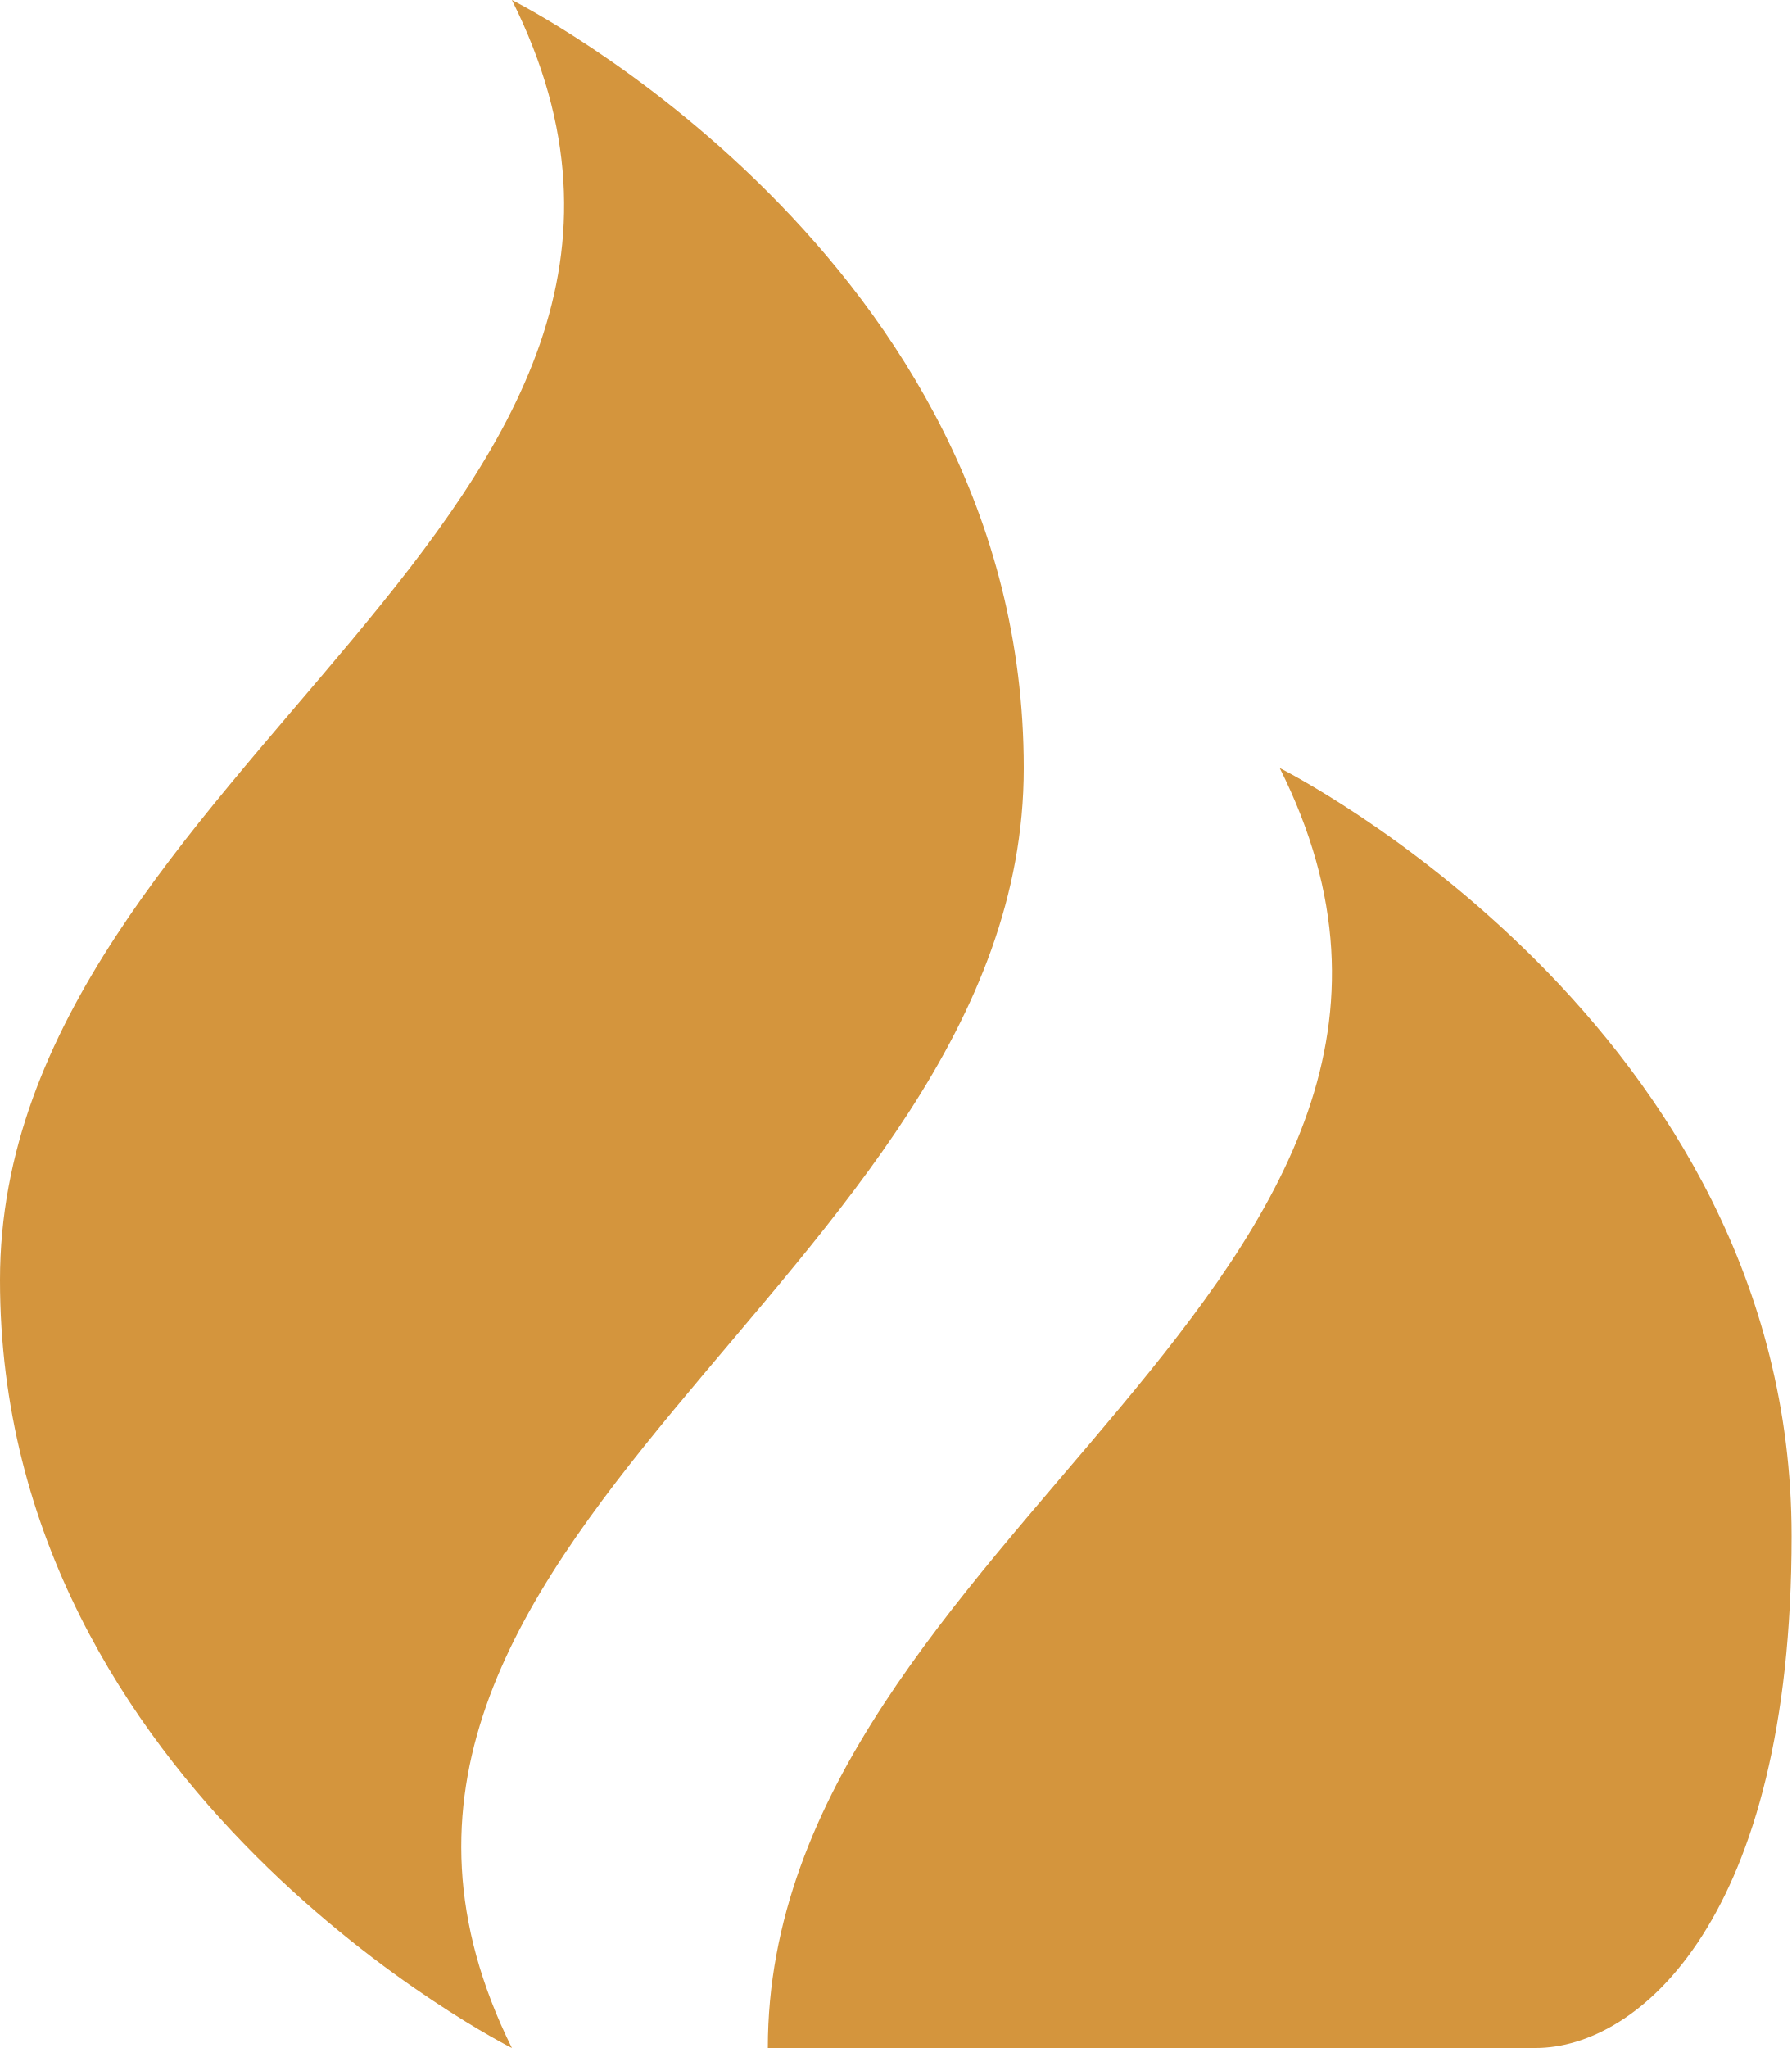
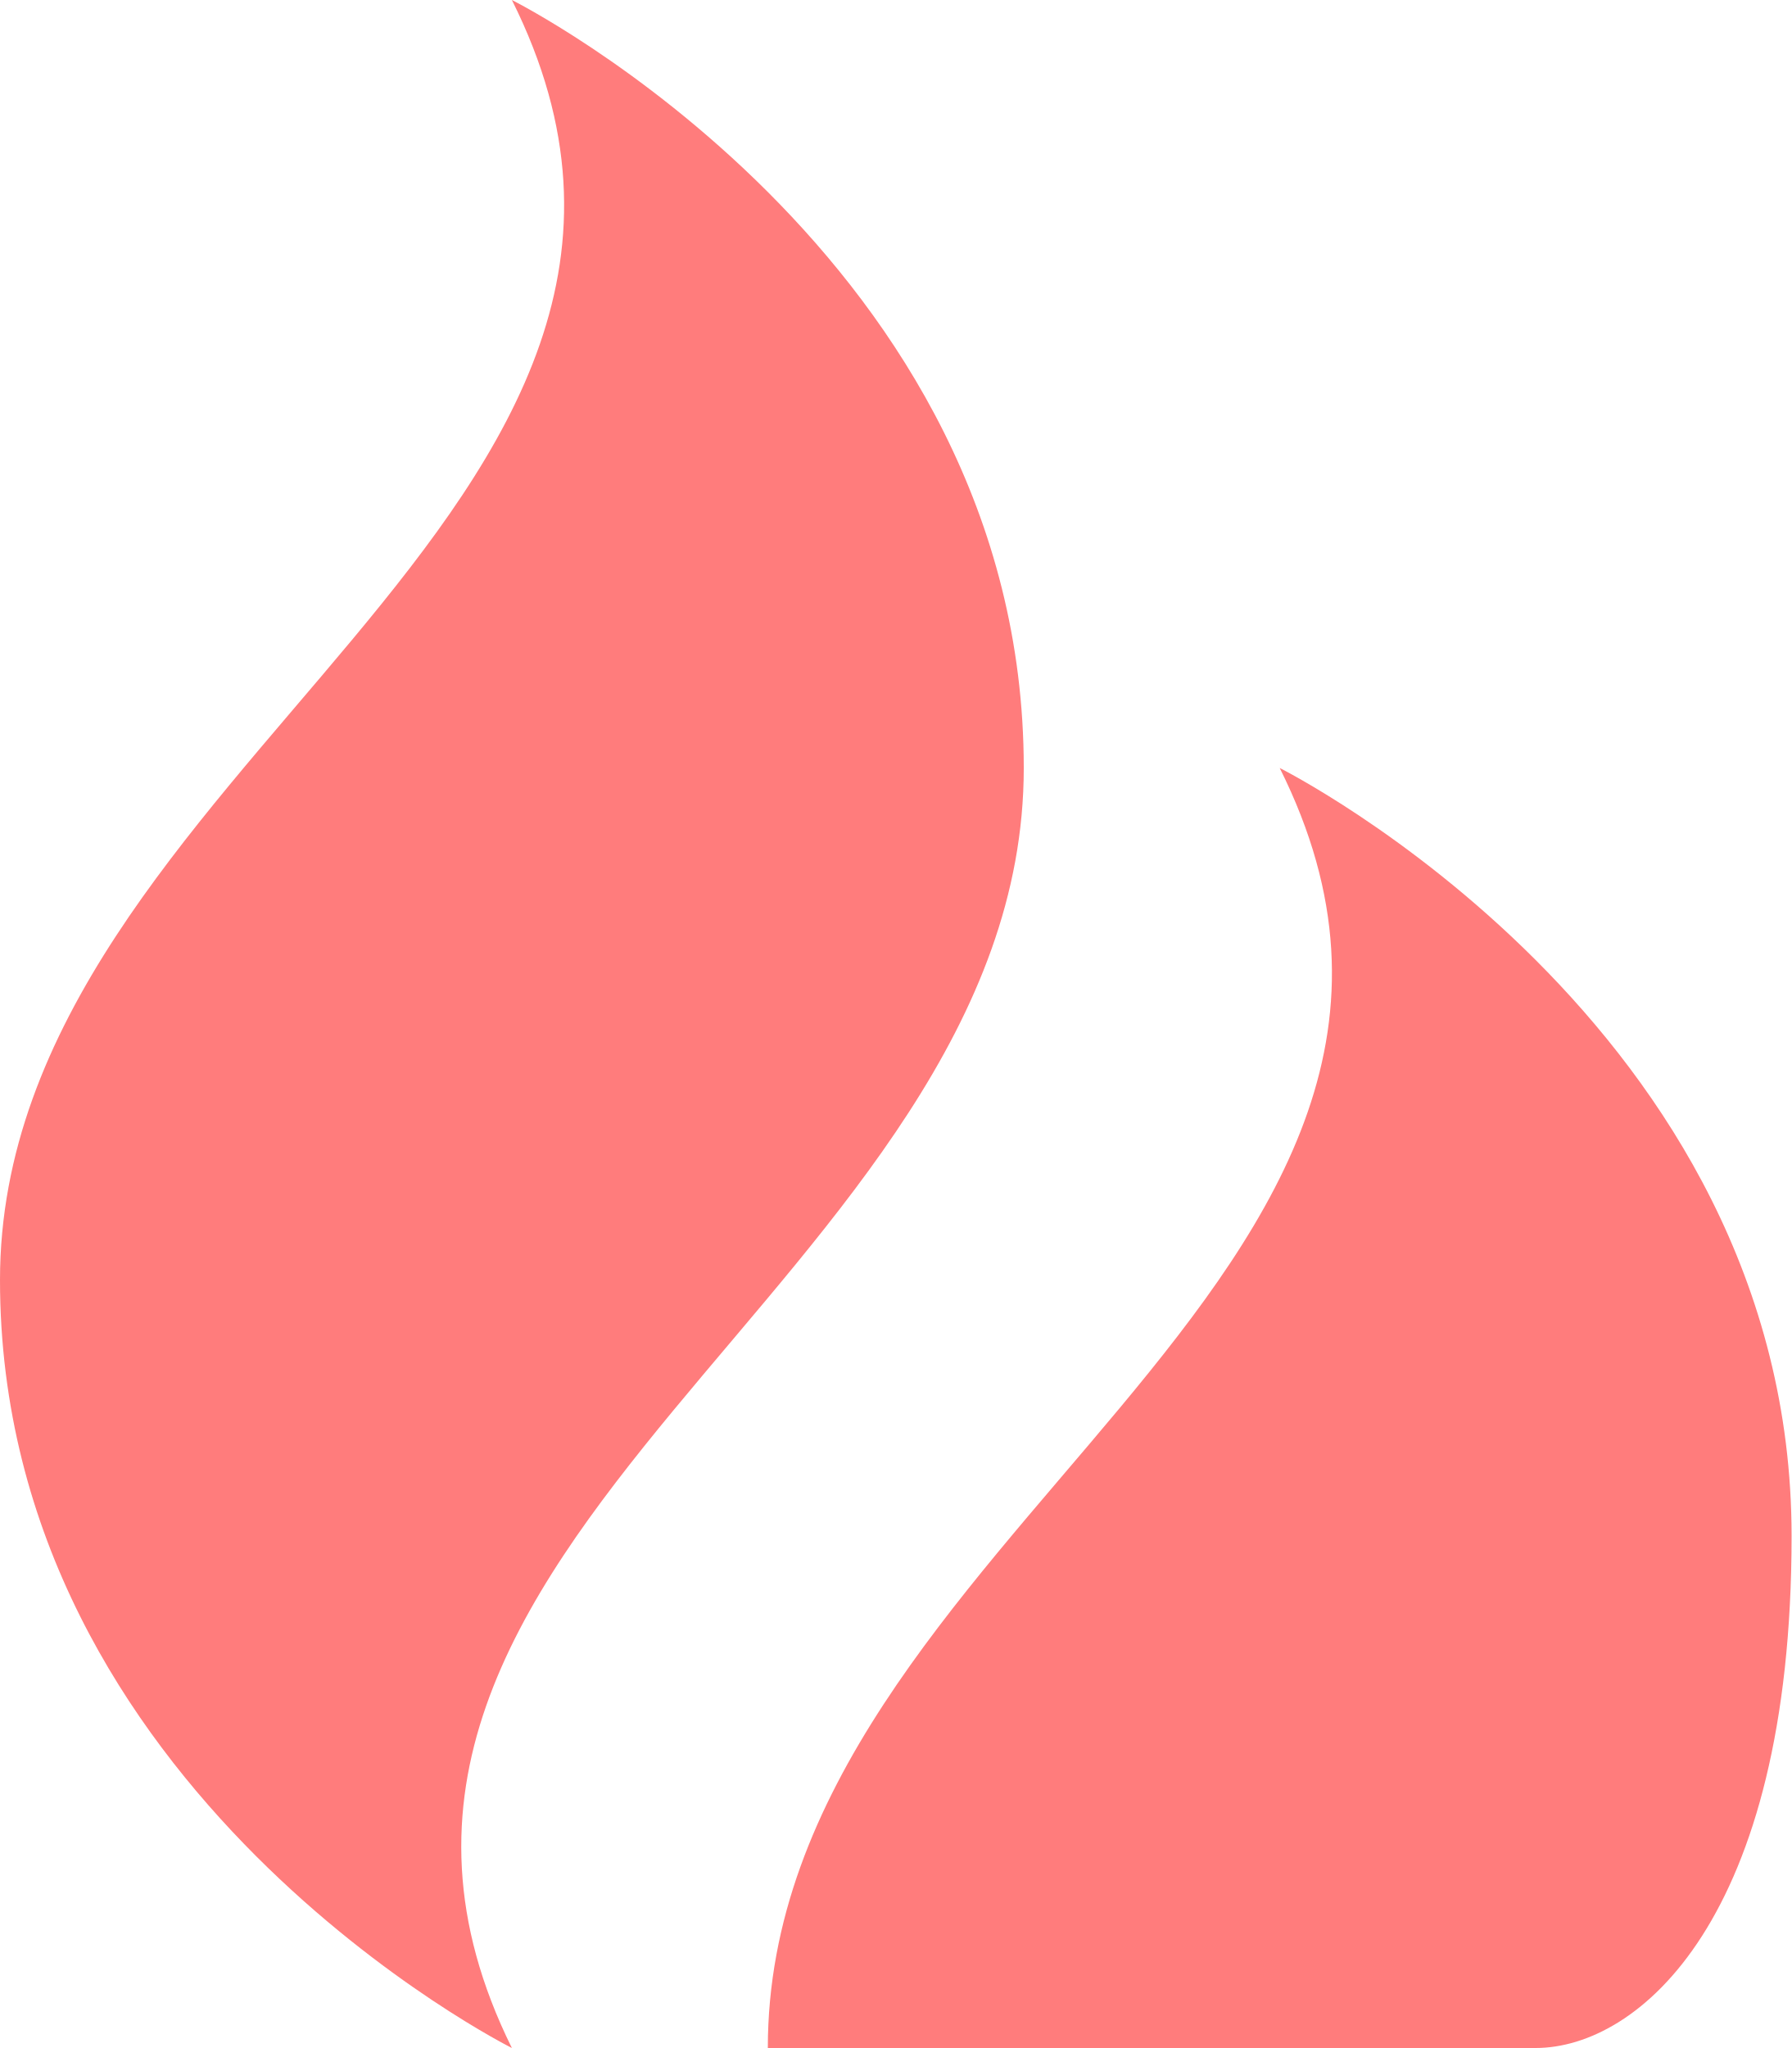
<svg xmlns="http://www.w3.org/2000/svg" id="Layer_1" data-name="Layer 1" width="56" height="64" viewBox="0 0 56 64">
  <defs>
-     <style>.cls-1{fill:#d4953d;}</style>
+     <style>.cls-1{fill:#ff7c7c;}</style>
  </defs>
  <path class="cls-1" d="M16,0C24,16,0,24,0,40S16,64,16,64C8.16,48.16,32,40,32,24S16,0,16,0ZM40,24c8,16-16,24-16,40H48c3.2,0,8-4,8-16C56,32,40,24,40,24Z" />
</svg>
